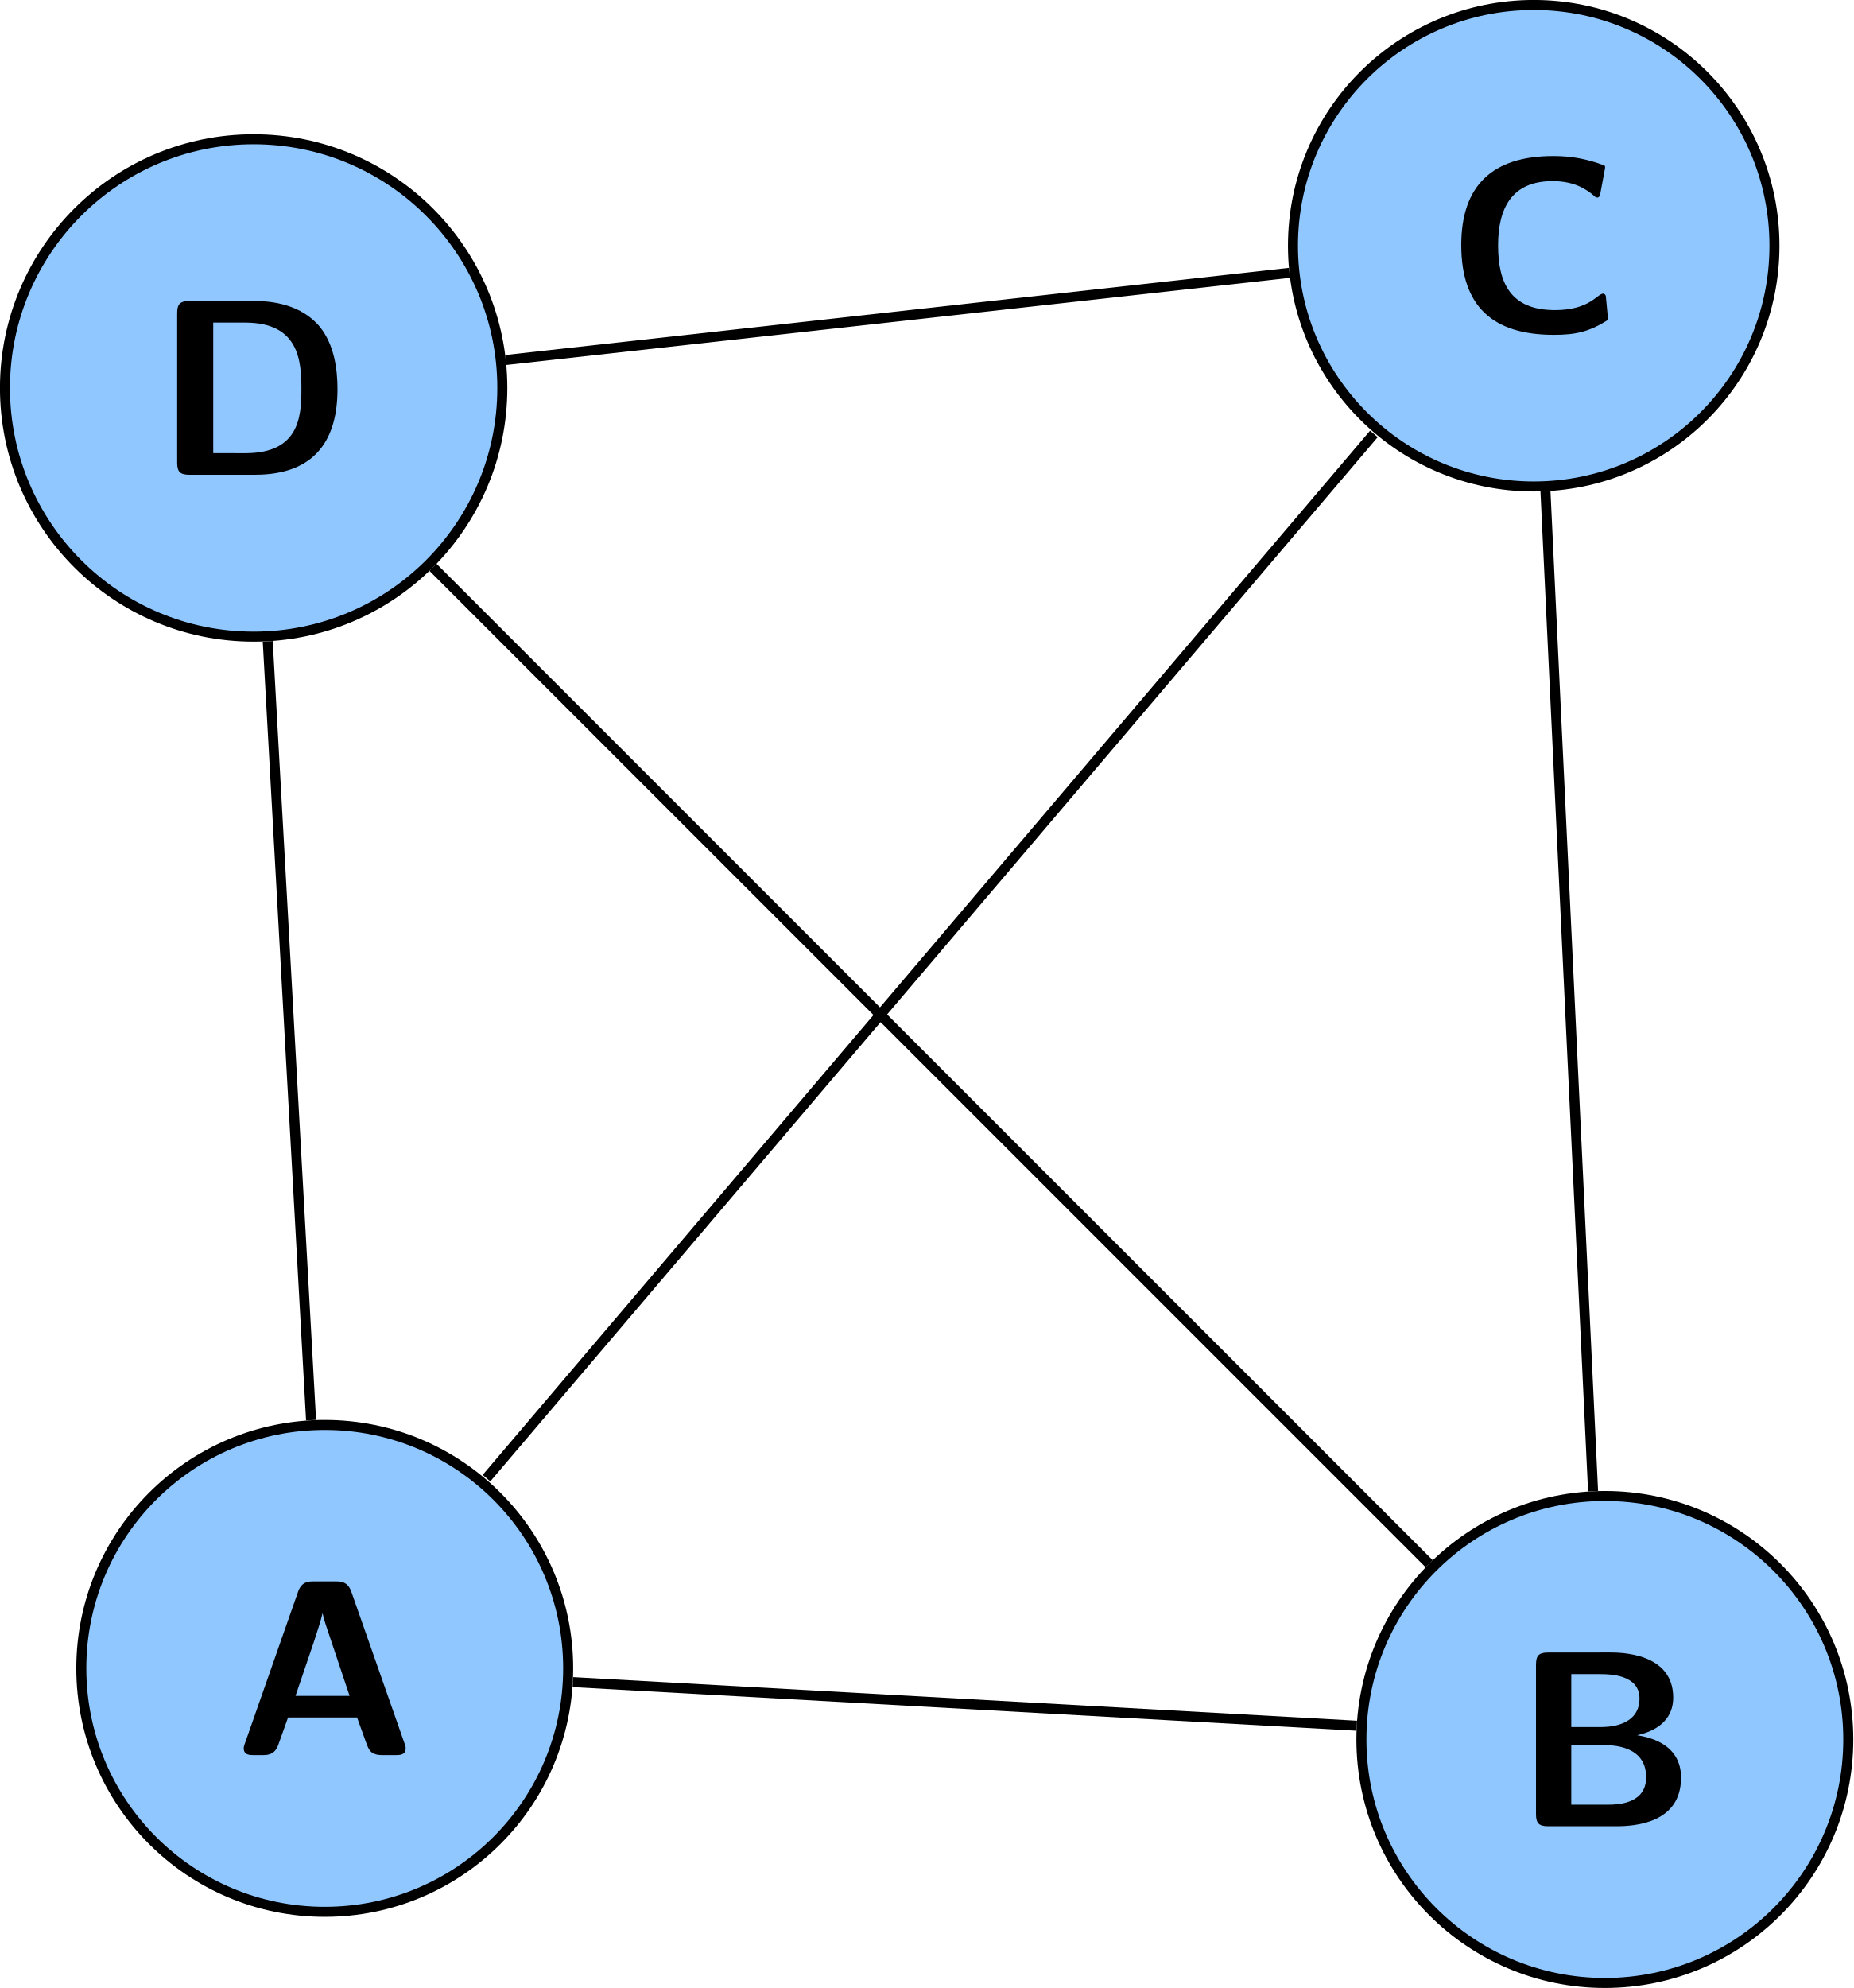
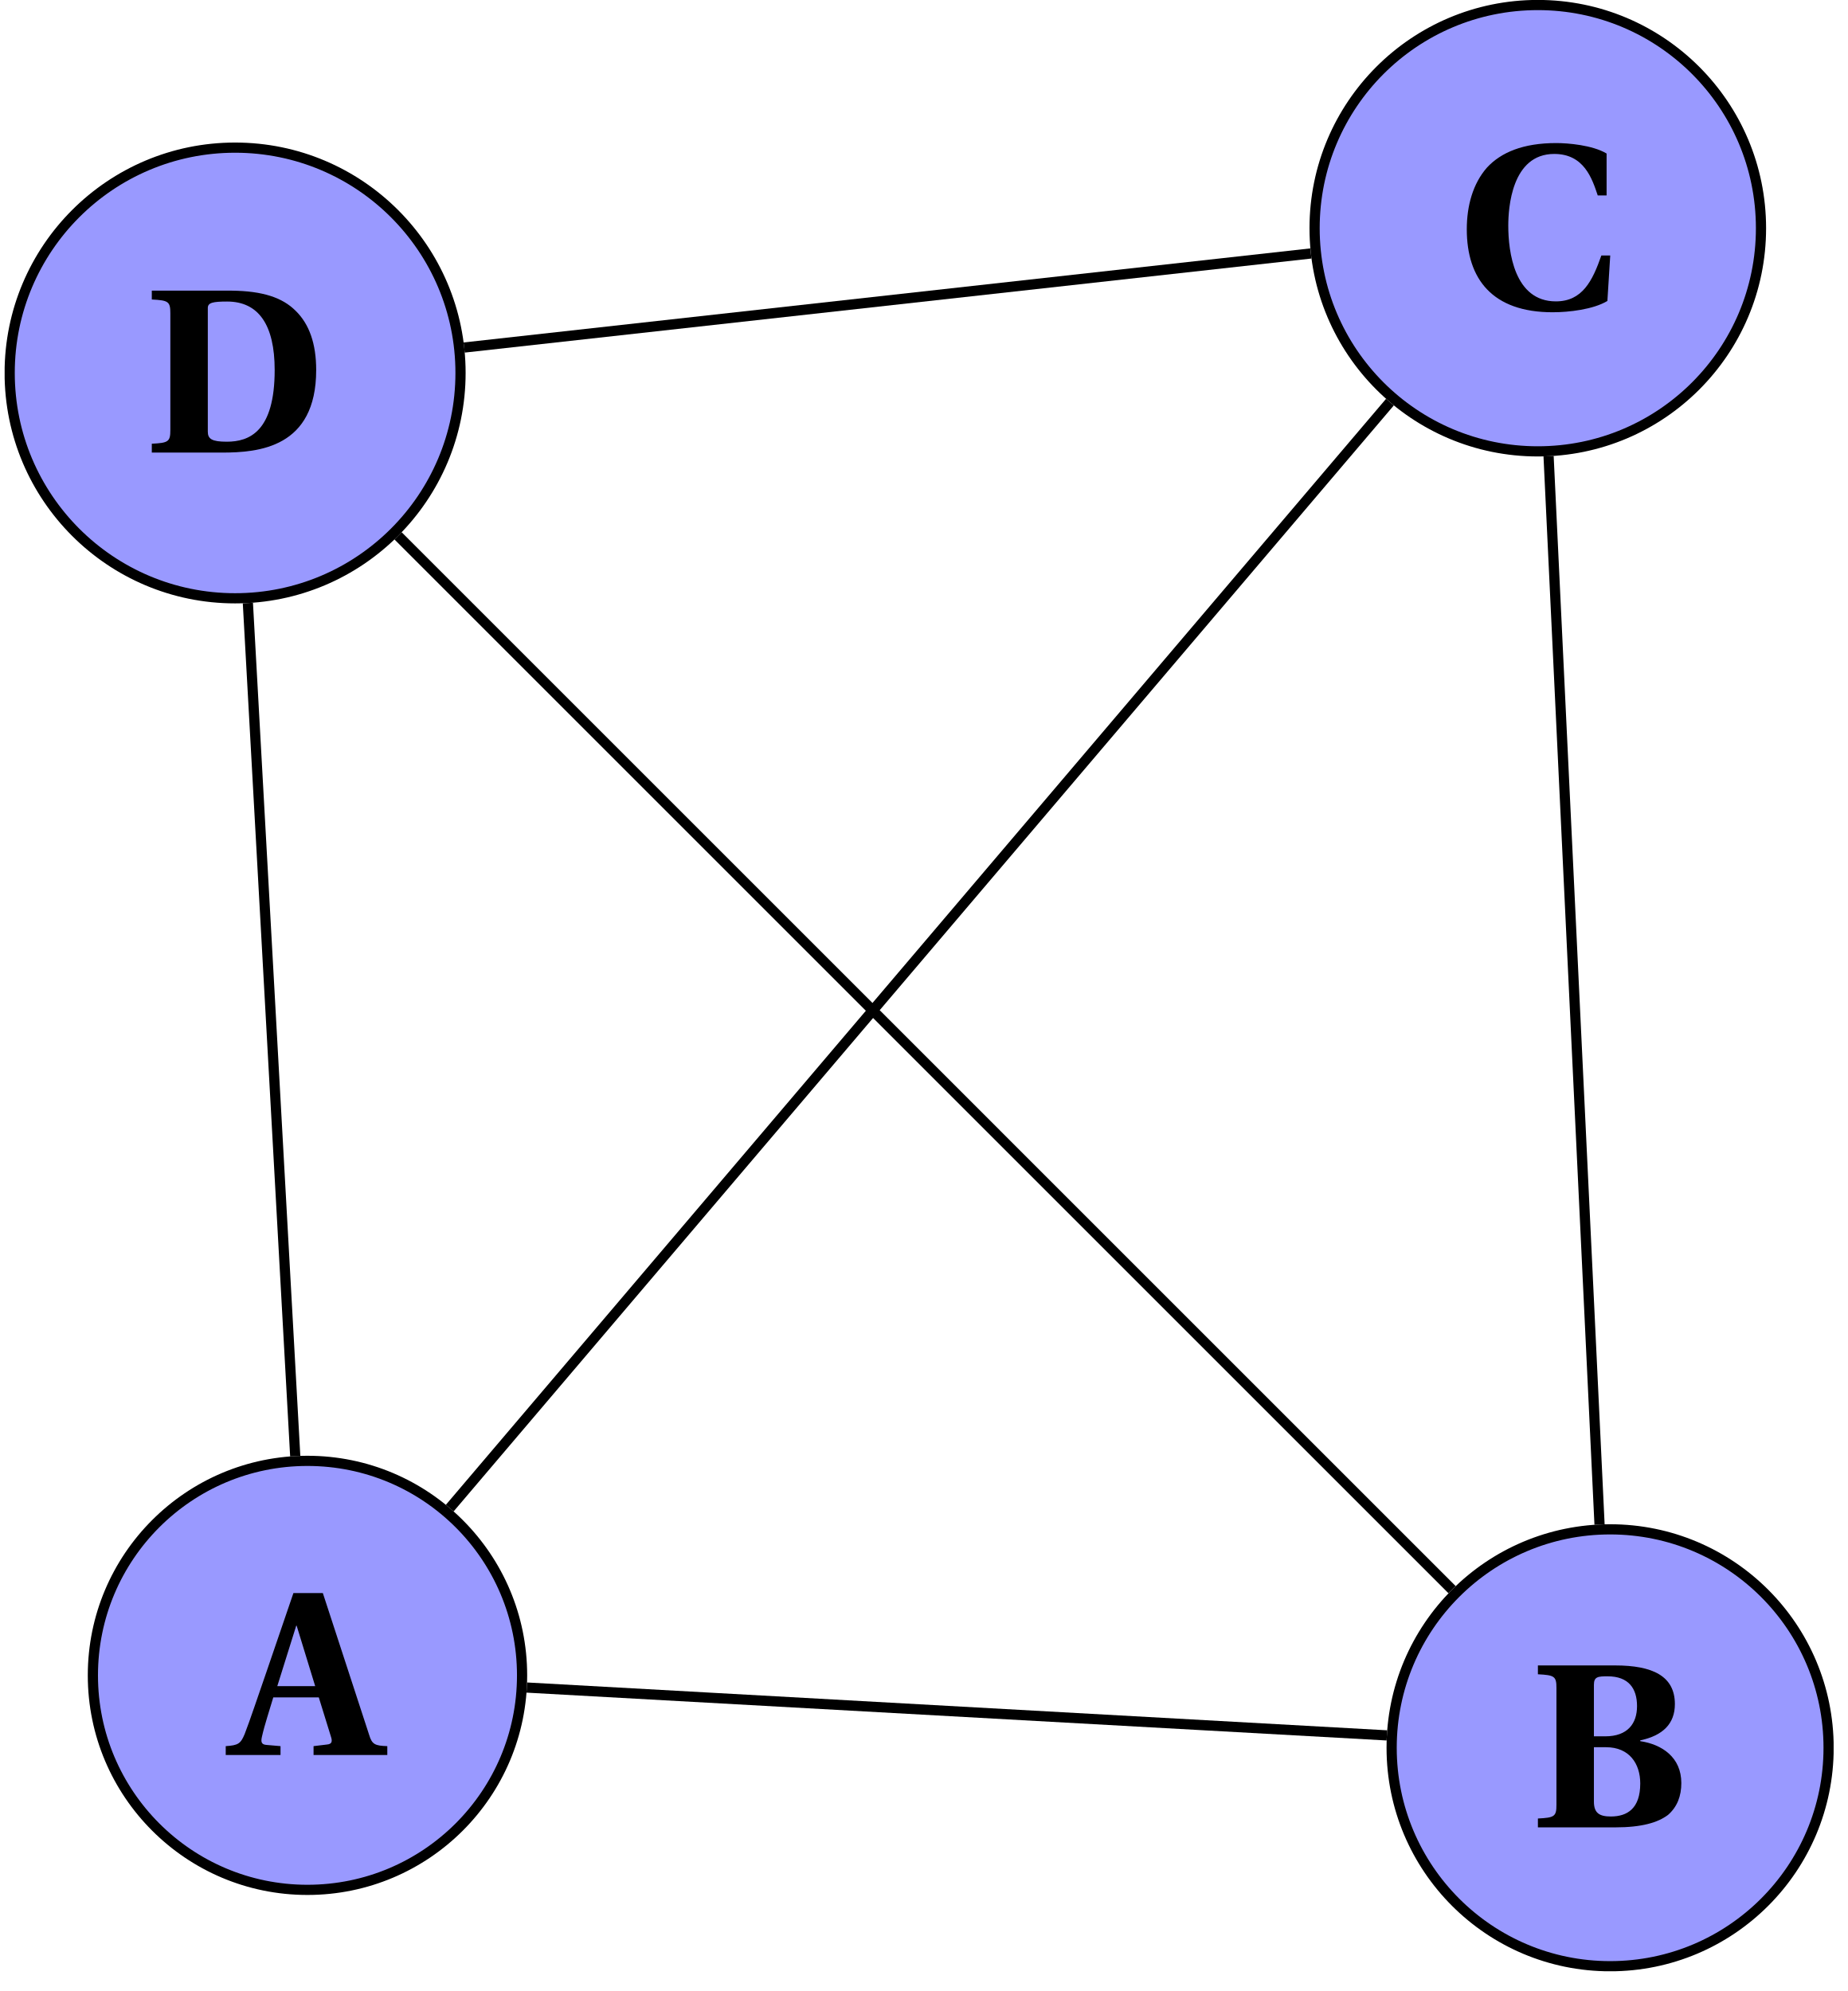
- <svg xmlns="http://www.w3.org/2000/svg" xmlns:xlink="http://www.w3.org/1999/xlink" viewBox="0 0 73.871 79.223">
+ <svg xmlns="http://www.w3.org/2000/svg" xmlns:xlink="http://www.w3.org/1999/xlink" width="71.643pt" height="77.227pt" viewBox="0 0 71.643 77.227" version="1.2">
  <defs>
-     <symbol id="a" overflow="visible">
-       <path d="M4.719-6.484c-.141-.438-.438-.438-.625-.438h-.891c-.188 0-.484 0-.625.438L.469-.469c-.047.125-.047.156-.047.203 0 .266.25.266.391.266h.359c.172 0 .484 0 .625-.406l.391-1.094h2.75l.344.953c.125.344.188.547.672.547h.531c.141 0 .391 0 .391-.266 0-.047 0-.078-.047-.203zM3.203-4.469c.141-.453.281-.828.359-1.188.062.25.062.266.141.5l.938 2.797H2.485z" />
-     </symbol>
-     <symbol id="b" overflow="visible">
-       <path d="M1.391-6.922c-.359 0-.484.109-.484.484v5.953c0 .359.109.484.484.484h2.719c.75 0 2.578-.125 2.578-1.938 0-1.406-1.391-1.625-1.75-1.688.922-.203 1.438-.719 1.438-1.5 0-1.797-2.125-1.797-2.531-1.797zm.922 2.969v-2.109h1.172c.391 0 1.547.031 1.547.969 0 1.141-1.312 1.141-1.562 1.141zm0 3.094v-2.375h1.25c.359 0 1.734 0 1.734 1.281 0 1.031-1.062 1.094-1.531 1.094z" />
-     </symbol>
-     <symbol id="c" overflow="visible">
-       <path d="M6.375-1.422c0-.078-.062-.125-.109-.125-.234 0-.531.656-1.922.656-1.766 0-2.266-1.078-2.266-2.578 0-1.484.547-2.562 2.172-2.562.891 0 1.359.344 1.625.562.062.062.094.094.172.094.031 0 .078-.047.094-.094l.203-1.094c0-.047 0-.094-.078-.109-.594-.219-1.203-.359-1.984-.359-2.422 0-3.672 1.172-3.672 3.547 0 2.453 1.266 3.578 3.688 3.578.844 0 1.375-.109 2.109-.562.078-.047.047-.125.047-.125z" />
-     </symbol>
-     <symbol id="d" overflow="visible">
-       <path d="M1.391-6.922c-.359 0-.484.109-.484.484v5.953c0 .359.109.484.484.484h2.625c2.438 0 3.281-1.453 3.281-3.406 0-.797-.125-1.75-.688-2.469-.75-.922-1.938-1.047-2.594-1.047zm.953 6.062v-5.203h1.281c2.141 0 2.234 1.531 2.234 2.656S5.75-.859 3.625-.859z" />
-     </symbol>
+     <g>
+       <symbol overflow="visible" id="glyph0-0">
+         <path style="stroke:none;" d="" />
+       </symbol>
+       <symbol overflow="visible" id="glyph0-1">
+         <path style="stroke:none;" d="M 1.875 0 L 1.875 -0.344 L 1.328 -0.391 C 1.125 -0.406 1.109 -0.516 1.156 -0.719 C 1.266 -1.203 1.438 -1.703 1.594 -2.234 L 3.359 -2.234 L 3.828 -0.719 C 3.891 -0.531 3.875 -0.422 3.672 -0.406 L 3.156 -0.344 L 3.156 0 L 6.016 0 L 6.016 -0.344 C 5.547 -0.359 5.422 -0.406 5.312 -0.781 L 3.516 -6.281 L 2.375 -6.281 L 1.328 -3.219 C 1 -2.281 0.703 -1.375 0.484 -0.812 C 0.328 -0.438 0.234 -0.375 -0.25 -0.344 L -0.25 0 Z M 1.75 -2.672 L 2.484 -5.016 L 2.5 -5.016 L 3.219 -2.672 Z M 1.75 -2.672 " />
+       </symbol>
+       <symbol overflow="visible" id="glyph0-2">
+         <path style="stroke:none;" d="M 2.469 -3.109 L 2.938 -3.109 C 3.844 -3.109 4.266 -2.469 4.266 -1.703 C 4.266 -0.734 3.766 -0.422 3.125 -0.422 C 2.672 -0.422 2.469 -0.562 2.469 -1 Z M 2.469 -5.531 C 2.469 -5.844 2.625 -5.859 3 -5.859 C 3.812 -5.859 4.141 -5.391 4.141 -4.703 C 4.141 -4.031 3.781 -3.531 2.906 -3.531 L 2.469 -3.531 Z M 0.297 -6.281 L 0.297 -5.938 C 0.938 -5.906 1.016 -5.859 1.016 -5.406 L 1.016 -0.875 C 1.016 -0.422 0.938 -0.375 0.297 -0.344 L 0.297 0 L 3.297 0 C 4.328 0 4.953 -0.188 5.344 -0.484 C 5.703 -0.797 5.859 -1.219 5.859 -1.719 C 5.859 -2.719 5.109 -3.219 4.266 -3.344 L 4.266 -3.375 C 5.156 -3.562 5.609 -4.031 5.609 -4.781 C 5.609 -5.875 4.734 -6.281 3.297 -6.281 Z M 0.297 -6.281 " />
+       </symbol>
+       <symbol overflow="visible" id="glyph0-3">
+         <path style="stroke:none;" d="M 5.594 -2.062 C 5.25 -1.078 4.859 -0.281 3.828 -0.281 C 2.219 -0.281 1.984 -2.203 1.984 -3.219 C 1.984 -3.891 2.109 -6 3.766 -6 C 4.922 -6 5.234 -5.047 5.453 -4.391 L 5.797 -4.391 L 5.797 -6.016 C 5.25 -6.344 4.297 -6.422 3.844 -6.422 C 2.562 -6.422 1.703 -6.062 1.156 -5.469 C 0.609 -4.844 0.375 -3.984 0.375 -3.078 C 0.375 -1.141 1.375 0.141 3.703 0.141 C 4.344 0.141 5.281 0.031 5.828 -0.297 L 5.938 -2.062 Z M 5.594 -2.062 " />
+       </symbol>
+       <symbol overflow="visible" id="glyph0-4">
+         <path style="stroke:none;" d="M 2.469 -5.609 C 2.469 -5.812 2.656 -5.859 3.219 -5.859 C 4.438 -5.859 5.062 -4.953 5.062 -3.203 C 5.062 -0.812 4.078 -0.422 3.203 -0.422 C 2.625 -0.422 2.469 -0.531 2.469 -0.812 Z M 0.297 -6.281 L 0.297 -5.938 C 0.938 -5.906 1.016 -5.859 1.016 -5.406 L 1.016 -0.875 C 1.016 -0.422 0.938 -0.375 0.297 -0.344 L 0.297 0 L 3.016 0 C 4.438 0 6.672 -0.188 6.672 -3.203 C 6.672 -4.219 6.406 -4.984 5.875 -5.5 C 5.359 -6.016 4.594 -6.266 3.406 -6.281 Z M 0.297 -6.281 " />
+       </symbol>
+     </g>
+     <clipPath id="clip1">
+       <path d="M 0.18 51 L 26 51 L 26 76.461 L 0.18 76.461 Z M 0.18 51 " />
+     </clipPath>
+     <clipPath id="clip2">
+       <path d="M 53 59 L 71 59 L 71 76.461 L 53 76.461 Z M 53 59 " />
+     </clipPath>
+     <clipPath id="clip3">
+       <path d="M 48 53 L 71.109 53 L 71.109 76.461 L 48 76.461 Z M 48 53 " />
+     </clipPath>
+     <clipPath id="clip4">
+       <path d="M 45 0 L 71.109 0 L 71.109 24 L 45 24 Z M 45 0 " />
+     </clipPath>
+     <clipPath id="clip5">
+       <path d="M 0.18 5 L 18 5 L 18 24 L 0.18 24 Z M 0.18 5 " />
+     </clipPath>
+     <clipPath id="clip6">
+       <path d="M 0.18 0 L 24 0 L 24 29 L 0.18 29 Z M 0.18 0 " />
+     </clipPath>
  </defs>
-   <path fill="#91c7ff" stroke="#000" stroke-miterlimit="10" stroke-width=".399" d="M22.647 66.484c0-5.356-4.344-9.699-9.703-9.699s-9.703 4.344-9.703 9.699c0 5.359 4.344 9.703 9.703 9.703s9.703-4.344 9.703-9.703z" />
-   <use width="100%" height="100%" x="158.004" y="435.192" transform="translate(-148.71 -365.25)" xlink:href="#a" />
-   <path fill="#91c7ff" stroke="#000" stroke-miterlimit="10" stroke-width=".399" d="M73.671 69.319c0-5.359-4.344-9.703-9.703-9.703-5.356 0-9.703 4.344-9.703 9.703 0 5.359 4.348 9.703 9.703 9.703 5.359 0 9.703-4.344 9.703-9.703z" />
-   <use width="100%" height="100%" x="209.027" y="438.027" transform="translate(-148.71 -365.25)" xlink:href="#b" />
-   <path fill="#91c7ff" stroke="#000" stroke-miterlimit="10" stroke-width=".399" d="M70.729 9.792c0-5.301-4.297-9.594-9.594-9.594-5.301 0-9.598 4.293-9.598 9.594 0 5.297 4.297 9.594 9.598 9.594 5.297 0 9.594-4.297 9.594-9.594z" />
-   <use width="100%" height="100%" x="206.345" y="378.499" transform="translate(-148.71 -365.25)" xlink:href="#c" />
-   <path fill="#91c7ff" stroke="#000" stroke-miterlimit="10" stroke-width=".399" d="M20.022 15.46c0-5.473-4.438-9.91-9.914-9.91-5.473 0-9.91 4.438-9.91 9.91 0 5.477 4.438 9.91 9.91 9.91 5.477 0 9.914-4.434 9.914-9.91z" />
-   <use width="100%" height="100%" x="154.865" y="384.169" transform="translate(-148.71 -365.25)" xlink:href="#d" />
-   <path fill="none" stroke="#000" stroke-miterlimit="10" stroke-width=".399" d="M22.835 67.034l31.246 1.738m9.418-9.348l-1.898-39.848m-10.203-8.703l-31.238 3.473m-9.488 11.211l1.727 31.039m6.992 2.309l35.371-41.613m2.207 45.027l-39.711-39.711" />
+   <g id="surface1">
+     <path style=" stroke:none;fill-rule:nonzero;fill:rgb(59.999%,59.999%,100%);fill-opacity:1;" d="M 20.246 64.984 C 20.246 60.391 16.52 56.664 11.922 56.664 C 7.328 56.664 3.602 60.391 3.602 64.984 C 3.602 69.578 7.328 73.305 11.922 73.305 C 16.52 73.305 20.246 69.578 20.246 64.984 Z M 20.246 64.984 " />
+     <g clip-path="url(#clip1)" clip-rule="nonzero">
+       <path style="fill:none;stroke-width:0.399;stroke-linecap:butt;stroke-linejoin:miter;stroke:rgb(0%,0%,0%);stroke-opacity:1;stroke-miterlimit:10;" d="M 11.241 2.835 C 11.241 7.475 7.477 11.239 2.833 11.239 C -1.807 11.239 -5.57 7.475 -5.57 2.835 C -5.57 -1.805 -1.807 -5.568 2.833 -5.568 C 7.477 -5.568 11.241 -1.805 11.241 2.835 Z M 11.241 2.835 " transform="matrix(0.99009,0,0,-0.99009,9.116799,67.79144)" />
+     </g>
+     <g style="fill:rgb(0%,0%,0%);fill-opacity:1;">
+       <use xlink:href="#glyph0-1" x="9.004" y="68.073" />
+     </g>
+     <g clip-path="url(#clip2)" clip-rule="nonzero">
+       <path style=" stroke:none;fill-rule:nonzero;fill:rgb(59.999%,59.999%,100%);fill-opacity:1;" d="M 70.914 67.793 C 70.914 63.113 67.121 59.32 62.441 59.32 C 57.762 59.32 53.969 63.113 53.969 67.793 C 53.969 72.473 57.762 76.266 62.441 76.266 C 67.121 76.266 70.914 72.473 70.914 67.793 Z M 70.914 67.793 " />
+     </g>
+     <g clip-path="url(#clip3)" clip-rule="nonzero">
+       <path style="fill:none;stroke-width:0.399;stroke-linecap:butt;stroke-linejoin:miter;stroke:rgb(0%,0%,0%);stroke-opacity:1;stroke-miterlimit:10;" d="M 62.416 -0.002 C 62.416 4.725 58.585 8.556 53.858 8.556 C 49.132 8.556 45.301 4.725 45.301 -0.002 C 45.301 -4.728 49.132 -8.559 53.858 -8.559 C 58.585 -8.559 62.416 -4.728 62.416 -0.002 Z M 62.416 -0.002 " transform="matrix(0.99009,0,0,-0.99009,9.116799,67.79144)" />
+     </g>
+     <g style="fill:rgb(0%,0%,0%);fill-opacity:1;">
+       <use xlink:href="#glyph0-2" x="59.344" y="70.88" />
+     </g>
+     <path style=" stroke:none;fill-rule:nonzero;fill:rgb(59.999%,59.999%,100%);fill-opacity:1;" d="M 68.293 8.852 C 68.293 4.07 64.418 0.195 59.637 0.195 C 54.855 0.195 50.98 4.07 50.98 8.852 C 50.98 13.633 54.855 17.508 59.637 17.508 C 64.418 17.508 68.293 13.633 68.293 8.852 Z M 68.293 8.852 " />
+     <g clip-path="url(#clip4)" clip-rule="nonzero">
+       <path style="fill:none;stroke-width:0.399;stroke-linecap:butt;stroke-linejoin:miter;stroke:rgb(0%,0%,0%);stroke-opacity:1;stroke-miterlimit:10;" d="M 59.768 59.53 C 59.768 64.359 55.855 68.273 51.026 68.273 C 46.196 68.273 42.283 64.359 42.283 59.53 C 42.283 54.701 46.196 50.787 51.026 50.787 C 55.855 50.787 59.768 54.701 59.768 59.53 Z M 59.768 59.53 " transform="matrix(0.99009,0,0,-0.99009,9.116799,67.79144)" />
+     </g>
+     <g style="fill:rgb(0%,0%,0%);fill-opacity:1;">
+       <use xlink:href="#glyph0-3" x="56.508" y="11.971" />
+     </g>
+     <g clip-path="url(#clip5)" clip-rule="nonzero">
+       <path style=" stroke:none;fill-rule:nonzero;fill:rgb(59.999%,59.999%,100%);fill-opacity:1;" d="M 17.859 14.465 C 17.859 9.641 13.945 5.727 9.117 5.727 C 4.289 5.727 0.375 9.641 0.375 14.465 C 0.375 19.293 4.289 23.207 9.117 23.207 C 13.945 23.207 17.859 19.293 17.859 14.465 Z M 17.859 14.465 " />
+     </g>
+     <g clip-path="url(#clip6)" clip-rule="nonzero">
+       <path style="fill:none;stroke-width:0.399;stroke-linecap:butt;stroke-linejoin:miter;stroke:rgb(0%,0%,0%);stroke-opacity:1;stroke-miterlimit:10;" d="M 8.83 53.86 C 8.83 58.733 4.877 62.686 0 62.686 C -4.876 62.686 -8.829 58.733 -8.829 53.86 C -8.829 48.984 -4.876 45.031 0 45.031 C 4.877 45.031 8.83 48.984 8.83 53.86 Z M 8.83 53.86 " transform="matrix(0.99009,0,0,-0.99009,9.116799,67.79144)" />
+     </g>
+     <g style="fill:rgb(0%,0%,0%);fill-opacity:1;">
+       <use xlink:href="#glyph0-4" x="5.59" y="17.555" />
+     </g>
+     <path style="fill:none;stroke-width:0.399;stroke-linecap:butt;stroke-linejoin:miter;stroke:rgb(0%,0%,0%);stroke-opacity:1;stroke-miterlimit:10;" d="M 11.426 2.358 L 45.115 0.484 M 53.444 8.745 L 51.448 50.598 M 42.137 58.54 L 8.972 54.855 M 0.501 44.845 L 2.356 11.424 M 8.408 9.388 L 45.234 52.716 M 47.668 6.193 L 6.384 47.477 " transform="matrix(0.99009,0,0,-0.99009,9.116799,67.79144)" />
+   </g>
</svg>
